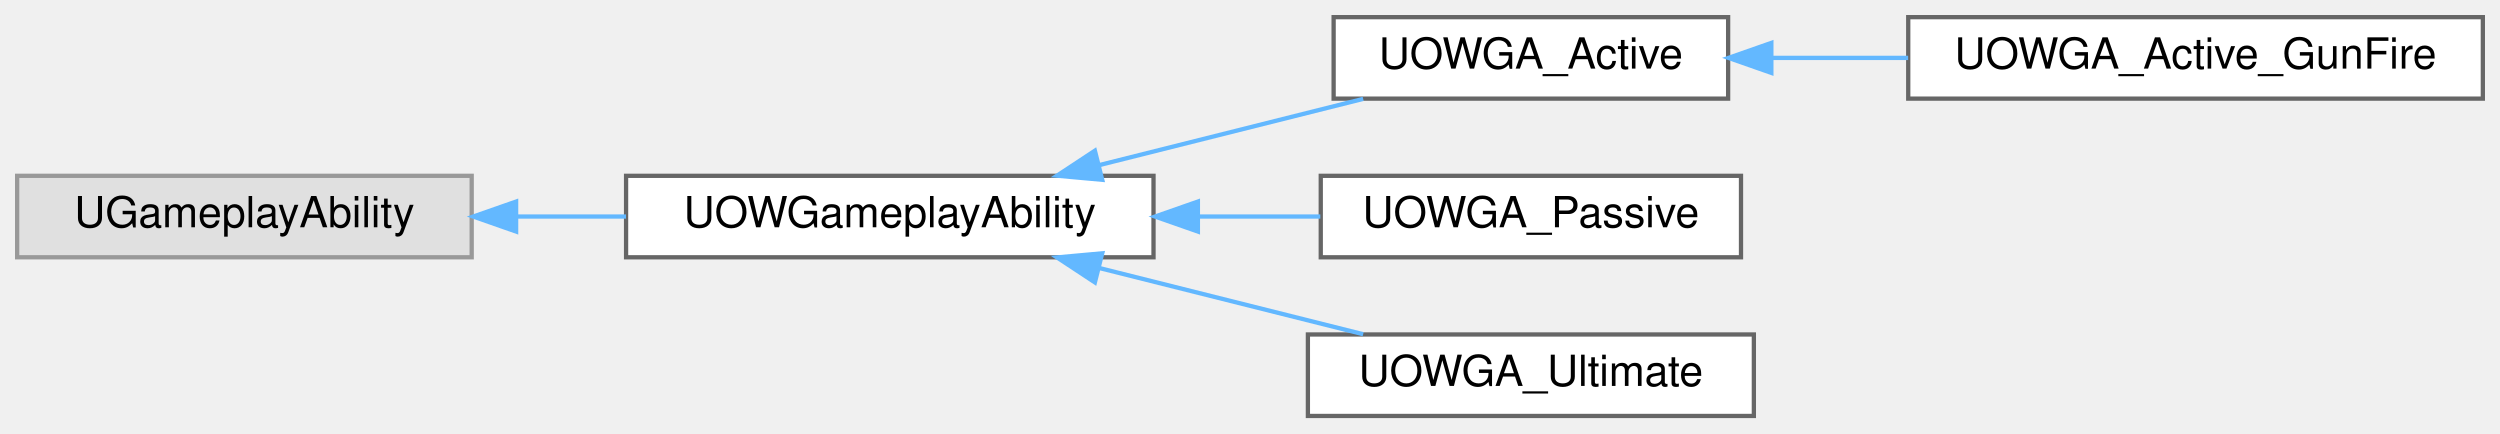
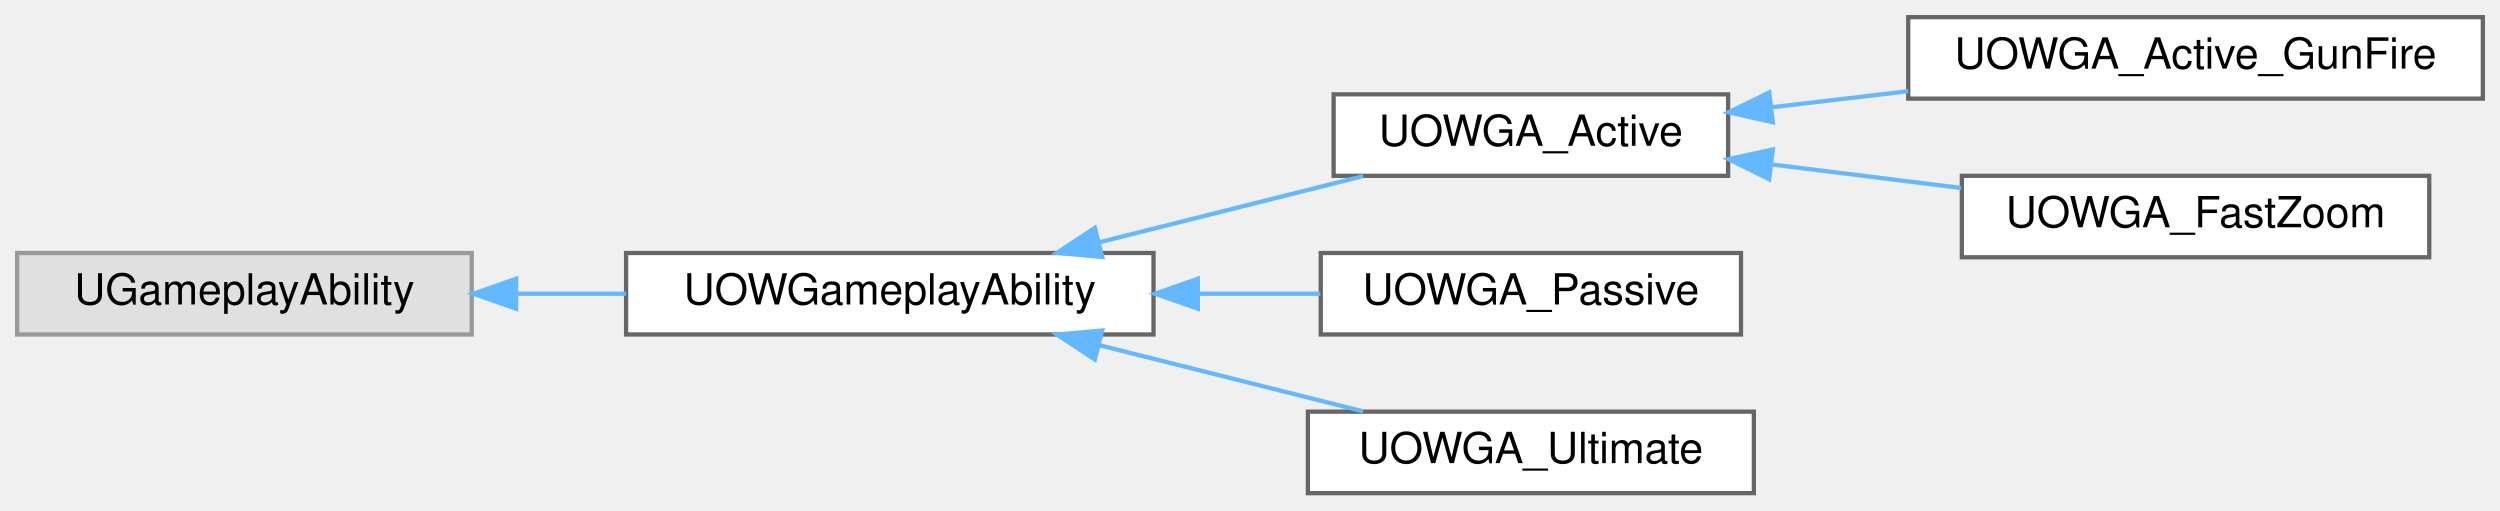
- <svg xmlns="http://www.w3.org/2000/svg" xmlns:xlink="http://www.w3.org/1999/xlink" width="583pt" height="101pt" viewBox="0.00 0.00 583.00 101.00">
-   <g id="graph0" class="graph" transform="scale(1 1) rotate(0) translate(4 97)">
+ <svg xmlns="http://www.w3.org/2000/svg" xmlns:xlink="http://www.w3.org/1999/xlink" width="583pt" height="119pt" viewBox="0.00 0.00 583.00 119.00">
+   <g id="graph0" class="graph" transform="scale(1 1) rotate(0) translate(4 115)">
    <g id="Node000000" class="node">
      <g id="a_Node000000">
        <a xlink:title=" ">
          <polygon fill="#e0e0e0" stroke="#999999" points="106,-56 0,-56 0,-37 106,-37 106,-56" />
          <text text-anchor="middle" x="53" y="-44" font-family="Helvetica,sans-Serif" font-size="10.00">UGameplayAbility</text>
        </a>
      </g>
    </g>
    <g id="Node000001" class="node">
      <g id="a_Node000001">
        <a xlink:href="classUOWGameplayAbility.html" target="_top" xlink:title=" ">
          <polygon fill="white" stroke="#666666" points="265,-56 142,-56 142,-37 265,-37 265,-56" />
          <text text-anchor="middle" x="203.5" y="-44" font-family="Helvetica,sans-Serif" font-size="10.00">UOWGameplayAbility</text>
        </a>
      </g>
    </g>
    <g id="edge12_Node000000_Node000001" class="edge">
      <g id="a_edge12_Node000000_Node000001">
        <a xlink:title=" ">
          <path fill="none" stroke="#63b8ff" d="M116.51,-46.5C124.95,-46.5 133.59,-46.5 141.99,-46.5" />
          <polygon fill="#63b8ff" stroke="#63b8ff" points="116.36,-43 106.36,-46.5 116.36,-50 116.36,-43" />
        </a>
      </g>
    </g>
    <g id="Node000002" class="node">
      <g id="a_Node000002">
        <a xlink:href="classUOWGA__Active.html" target="_top" xlink:title=" ">
          <polygon fill="white" stroke="#666666" points="399,-93 307,-93 307,-74 399,-74 399,-93" />
          <text text-anchor="middle" x="353" y="-81" font-family="Helvetica,sans-Serif" font-size="10.00">UOWGA_Active</text>
        </a>
      </g>
    </g>
    <g id="edge13_Node000001_Node000002" class="edge">
      <g id="a_edge13_Node000001_Node000002">
        <a xlink:title=" ">
          <path fill="none" stroke="#63b8ff" d="M252.31,-58.49C272.26,-63.5 295.1,-69.23 313.89,-73.94" />
          <polygon fill="#63b8ff" stroke="#63b8ff" points="253.04,-55.07 242.48,-56.03 251.33,-61.86 253.04,-55.07" />
        </a>
      </g>
    </g>
-     <g id="Node000004" class="node">
-       <g id="a_Node000004">
+     <g id="Node000005" class="node">
+       <g id="a_Node000005">
        <a xlink:href="classUOWGA__Passive.html" target="_top" xlink:title=" ">
          <polygon fill="white" stroke="#666666" points="402,-56 304,-56 304,-37 402,-37 402,-56" />
          <text text-anchor="middle" x="353" y="-44" font-family="Helvetica,sans-Serif" font-size="10.00">UOWGA_Passive</text>
        </a>
      </g>
    </g>
-     <g id="edge15_Node000001_Node000004" class="edge">
-       <g id="a_edge15_Node000001_Node000004">
+     <g id="edge16_Node000001_Node000005" class="edge">
+       <g id="a_edge16_Node000001_Node000005">
        <a xlink:title=" ">
          <path fill="none" stroke="#63b8ff" d="M275.37,-46.5C285.04,-46.5 294.77,-46.5 303.9,-46.5" />
          <polygon fill="#63b8ff" stroke="#63b8ff" points="275.35,-43 265.35,-46.5 275.35,-50 275.35,-43" />
        </a>
      </g>
    </g>
-     <g id="Node000005" class="node">
-       <g id="a_Node000005">
+     <g id="Node000006" class="node">
+       <g id="a_Node000006">
        <a xlink:href="classUOWGA__Ultimate.html" target="_top" xlink:title=" ">
          <polygon fill="white" stroke="#666666" points="405,-19 301,-19 301,0 405,0 405,-19" />
          <text text-anchor="middle" x="353" y="-7" font-family="Helvetica,sans-Serif" font-size="10.00">UOWGA_Ultimate</text>
        </a>
      </g>
    </g>
-     <g id="edge16_Node000001_Node000005" class="edge">
-       <g id="a_edge16_Node000001_Node000005">
+     <g id="edge17_Node000001_Node000006" class="edge">
+       <g id="a_edge17_Node000001_Node000006">
        <a xlink:title=" ">
          <path fill="none" stroke="#63b8ff" d="M252.31,-34.51C272.26,-29.5 295.1,-23.77 313.89,-19.06" />
          <polygon fill="#63b8ff" stroke="#63b8ff" points="251.33,-31.14 242.48,-36.97 253.04,-37.93 251.33,-31.14" />
        </a>
      </g>
    </g>
    <g id="Node000003" class="node">
      <g id="a_Node000003">
        <a xlink:href="classUOWGA__Active__GunFire.html" target="_top" xlink:title=" ">
-           <polygon fill="white" stroke="#666666" points="575,-93 441,-93 441,-74 575,-74 575,-93" />
-           <text text-anchor="middle" x="508" y="-81" font-family="Helvetica,sans-Serif" font-size="10.00">UOWGA_Active_GunFire</text>
+           <polygon fill="white" stroke="#666666" points="575,-111 441,-111 441,-92 575,-92 575,-111" />
+           <text text-anchor="middle" x="508" y="-99" font-family="Helvetica,sans-Serif" font-size="10.00">UOWGA_Active_GunFire</text>
        </a>
      </g>
    </g>
    <g id="edge14_Node000002_Node000003" class="edge">
      <g id="a_edge14_Node000002_Node000003">
        <a xlink:title=" ">
-           <path fill="none" stroke="#63b8ff" d="M409.18,-83.5C419.5,-83.5 430.38,-83.5 440.98,-83.5" />
-           <polygon fill="#63b8ff" stroke="#63b8ff" points="409.08,-80 399.08,-83.5 409.08,-87 409.08,-80" />
+           <path fill="none" stroke="#63b8ff" d="M409.18,-89.99C419.5,-91.21 430.38,-92.49 440.98,-93.73" />
+           <polygon fill="#63b8ff" stroke="#63b8ff" points="409.42,-86.5 399.08,-88.8 408.6,-93.45 409.42,-86.5" />
+         </a>
+       </g>
+     </g>
+     <g id="Node000004" class="node">
+       <g id="a_Node000004">
+         <a xlink:href="classUOWGA__FastZoom.html" target="_top" xlink:title=" ">
+           <polygon fill="white" stroke="#666666" points="562.5,-74 453.5,-74 453.5,-55 562.5,-55 562.5,-74" />
+           <text text-anchor="middle" x="508" y="-62" font-family="Helvetica,sans-Serif" font-size="10.00">UOWGA_FastZoom</text>
+         </a>
+       </g>
+     </g>
+     <g id="edge15_Node000002_Node000004" class="edge">
+       <g id="a_edge15_Node000002_Node000004">
+         <a xlink:title=" ">
+           <path fill="none" stroke="#63b8ff" d="M409.3,-76.63C423.65,-74.85 439.07,-72.94 453.33,-71.16" />
+           <polygon fill="#63b8ff" stroke="#63b8ff" points="408.57,-73.2 399.08,-77.9 409.43,-80.14 408.57,-73.2" />
        </a>
      </g>
    </g>
  </g>
</svg>
